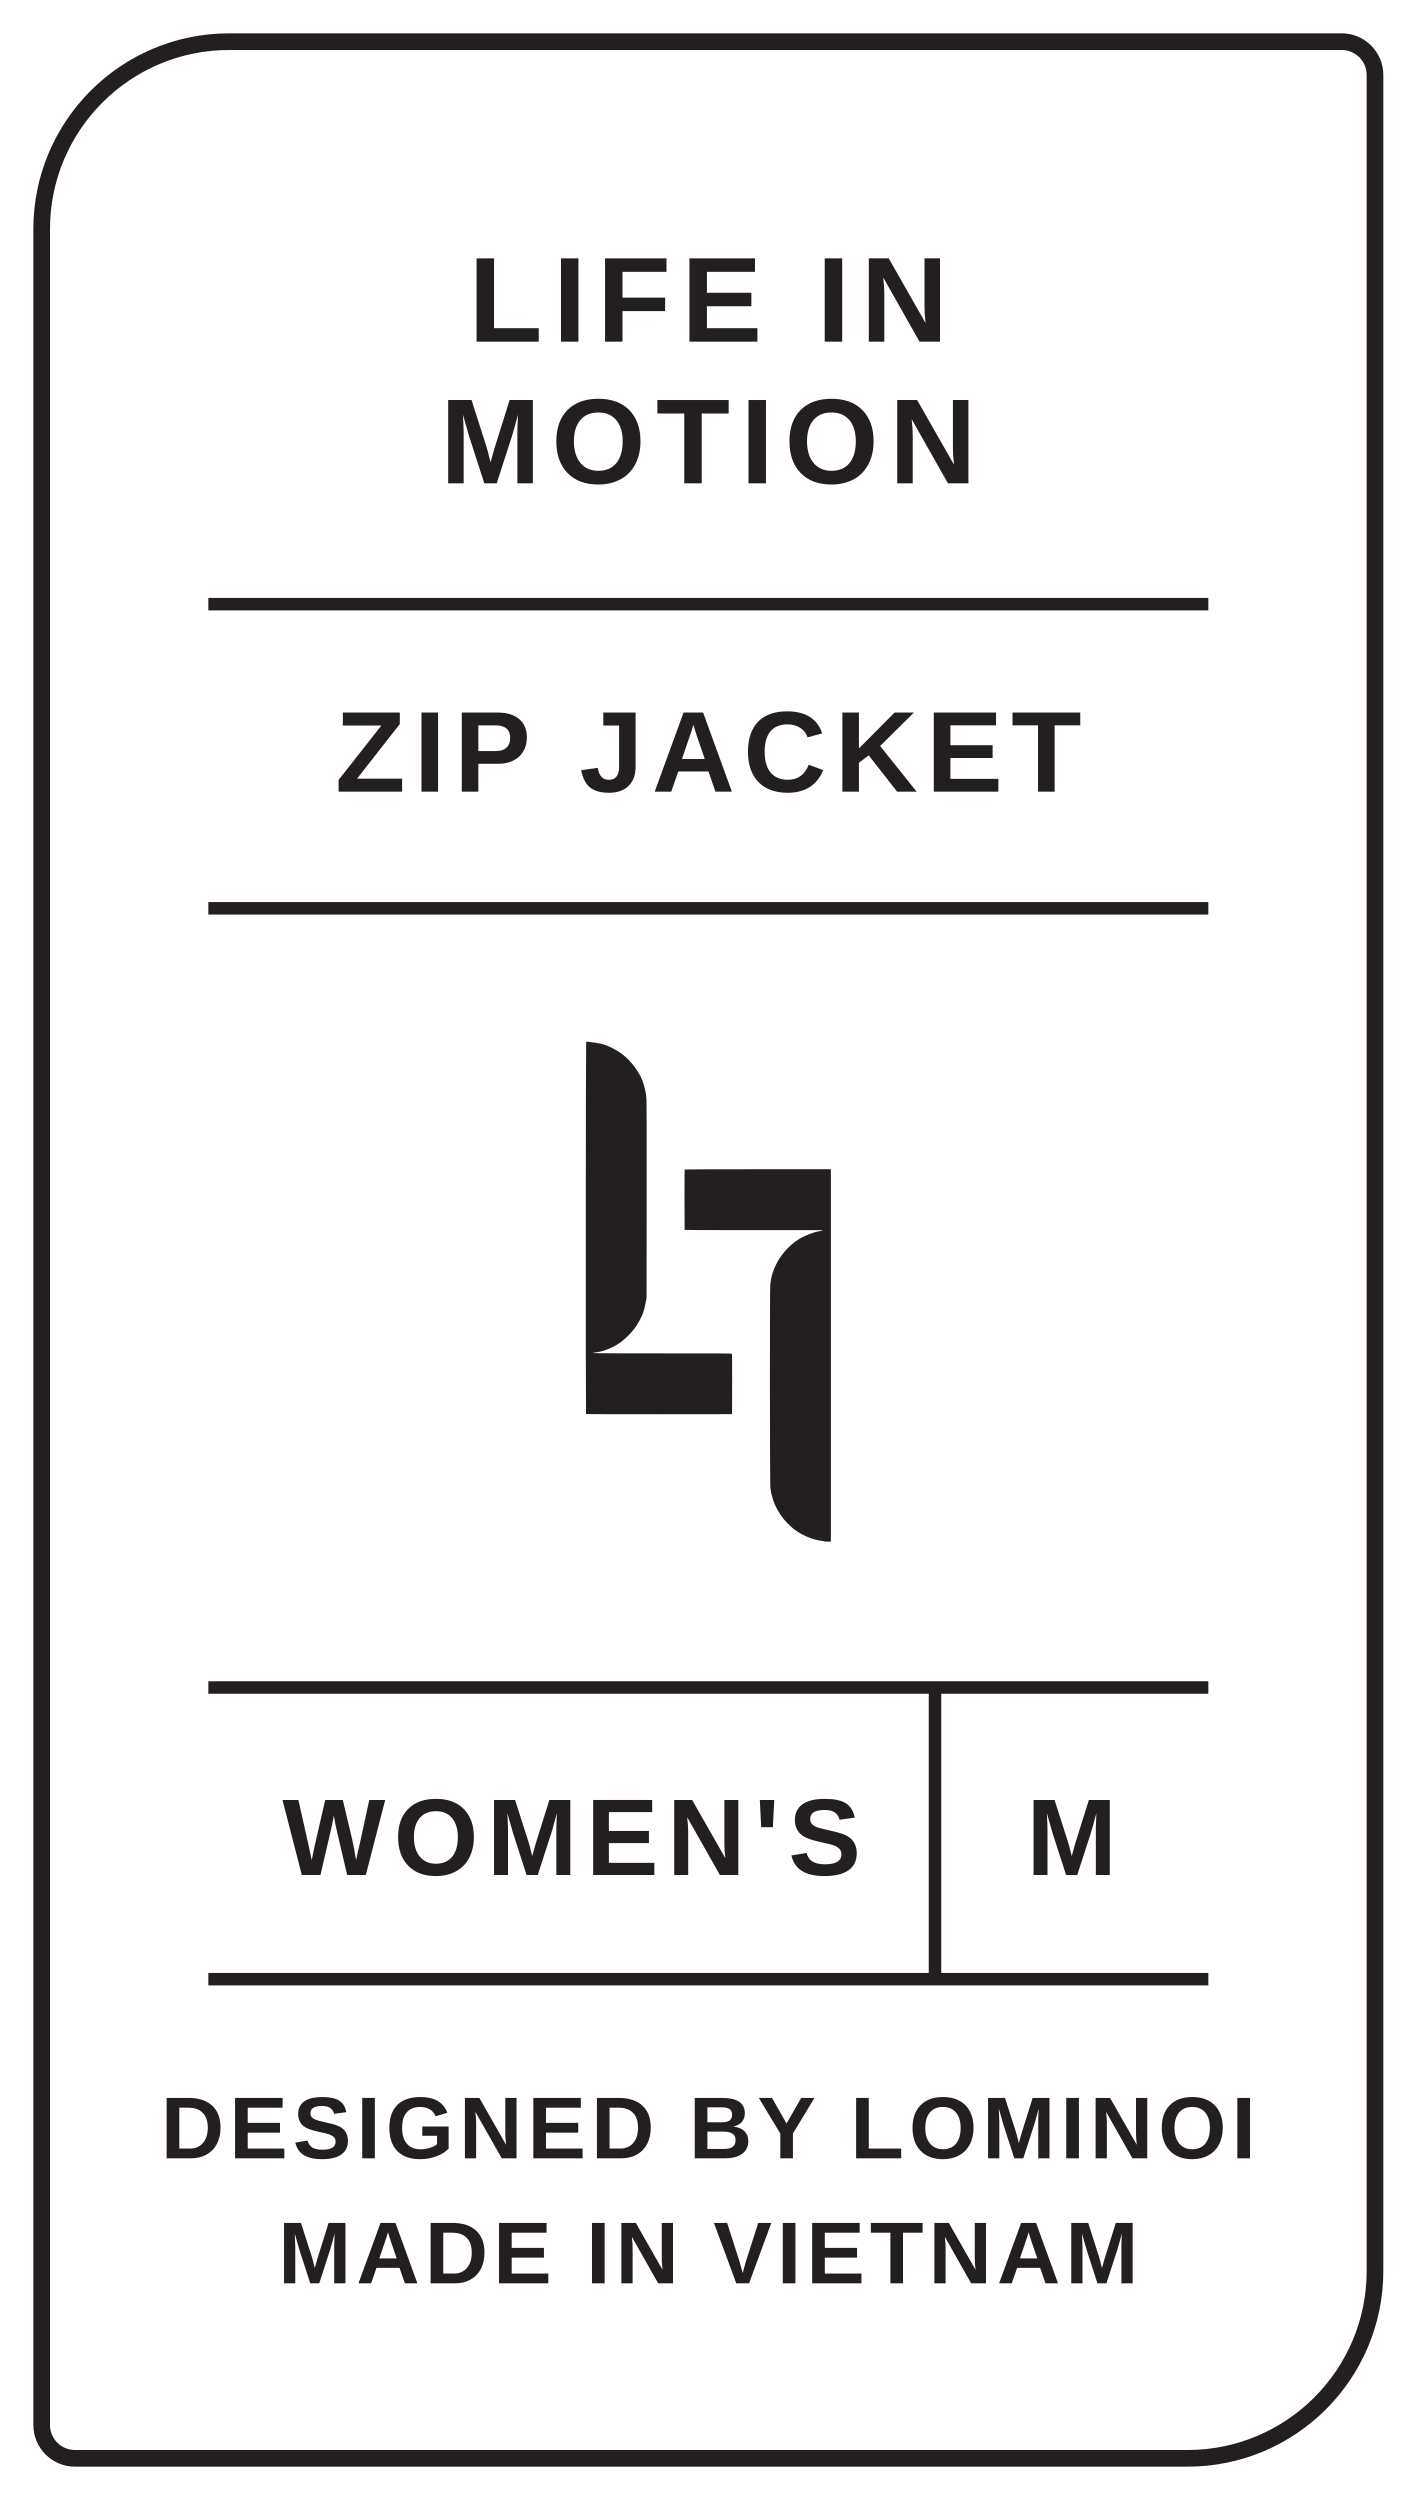
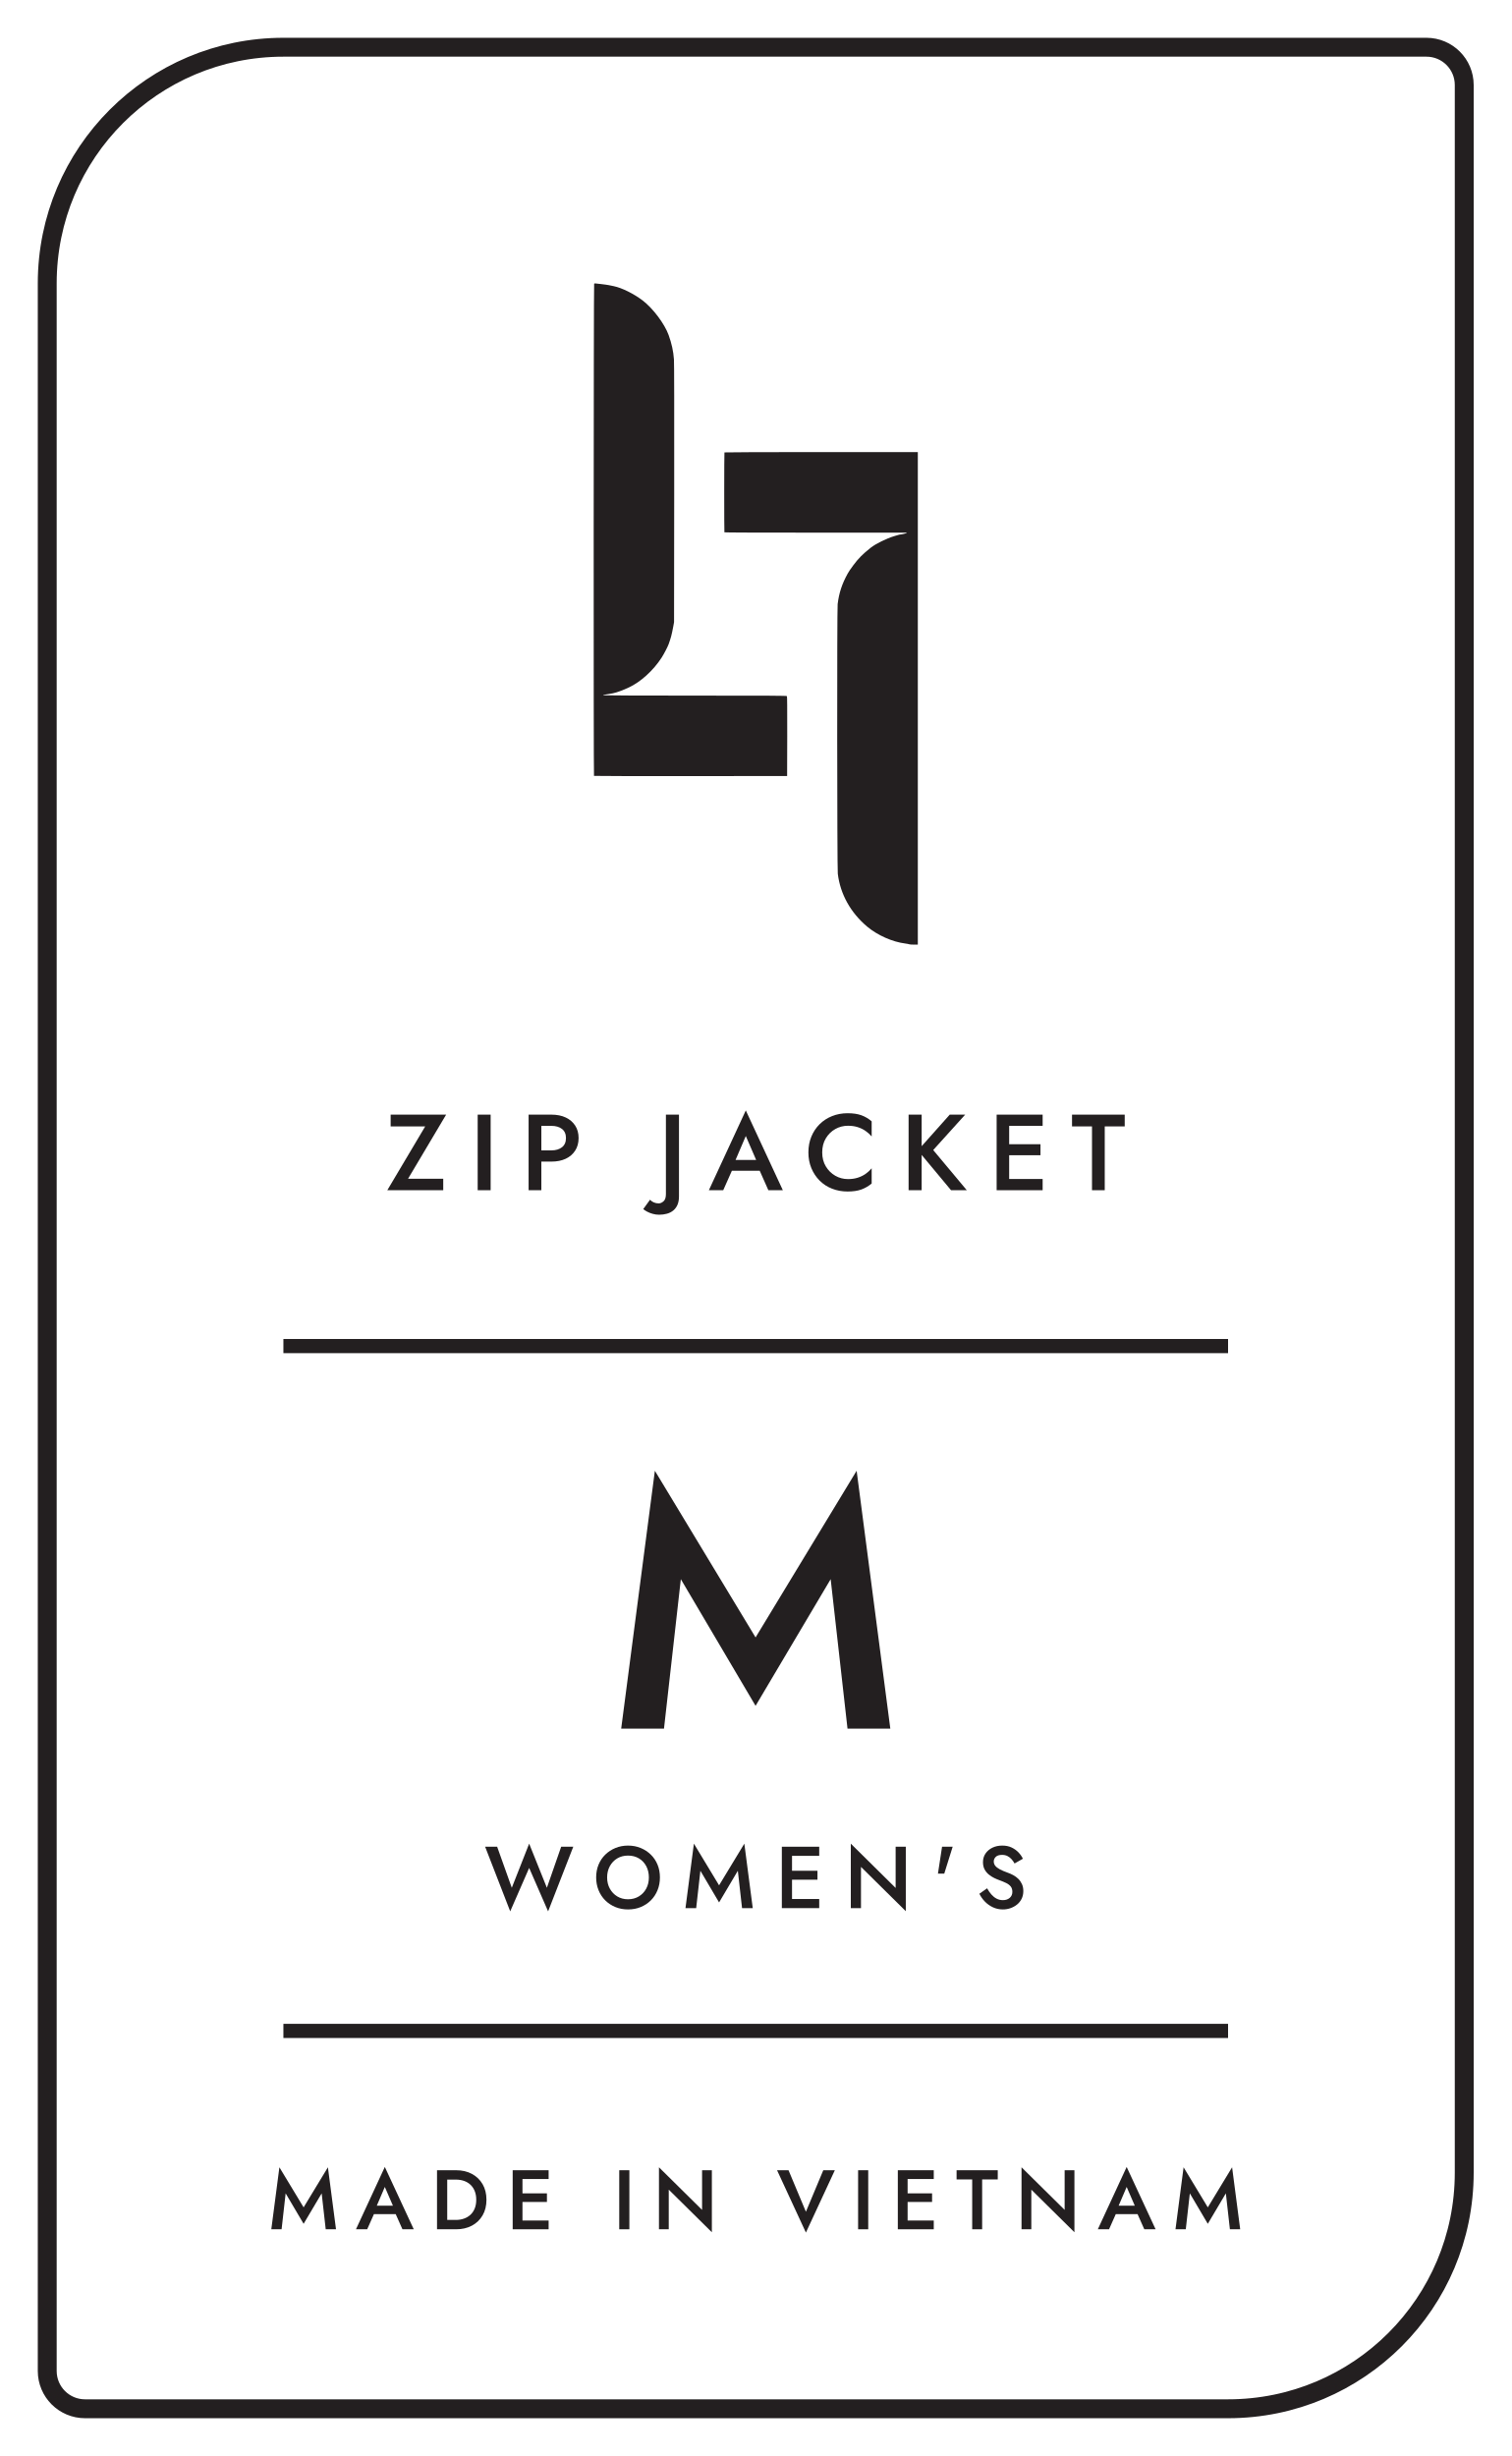
- <svg xmlns="http://www.w3.org/2000/svg" width="34mm" height="60mm" viewBox="0 0 34 60">
-   <path d="M5.5,1 H32.2 A0.8,0.8 0 0 1 33,1.8 V54.5 A4.5,4.5 0 0 1 28.5,59 H1.8 A0.8,0.8 0 0 1 1,58.2 V5.5 A4.5,4.5 0 0 1 5.5,1 Z" fill="none" stroke="#231f20" stroke-width="0.4" />
-   <g fill="#231f20">
-     <path transform="translate(11.244,8.200) scale(0.001419,-0.001419)" d="M137 0V1409H432V228H1188V0Z" />
-     <path transform="translate(13.269,8.200) scale(0.001419,-0.001419)" d="M137 0V1409H432V0Z" />
-     <path transform="translate(14.327,8.200) scale(0.001419,-0.001419)" d="M432 1181V745H1153V517H432V0H137V1409H1176V1181Z" />
-     <path transform="translate(16.353,8.200) scale(0.001419,-0.001419)" d="M137 0V1409H1245V1181H432V827H1184V599H432V228H1286V0Z" />
-     <path transform="translate(19.599,8.200) scale(0.001419,-0.001419)" d="M137 0V1409H432V0Z" />
-     <path transform="translate(20.657,8.200) scale(0.001419,-0.001419)" d="M995 0 381 1085Q399 927 399 831V0H137V1409H474L1097 315Q1079 466 1079 590V1409H1341V0Z" />
-   </g>
-   <g fill="#231f20">
-     <path transform="translate(10.562,11.600) scale(0.001419,-0.001419)" d="M1307 0V854Q1307 883 1307.5 912.0Q1308 941 1317 1161Q1246 892 1212 786L958 0H748L494 786L387 1161Q399 929 399 854V0H137V1409H532L784 621L806 545L854 356L917 582L1176 1409H1569V0Z" />
-     <path transform="translate(13.233,11.600) scale(0.001419,-0.001419)" d="M1507 711Q1507 491 1420.0 324.0Q1333 157 1171.0 68.5Q1009 -20 793 -20Q461 -20 272.5 175.5Q84 371 84 711Q84 1050 272.0 1240.0Q460 1430 795 1430Q1130 1430 1318.5 1238.0Q1507 1046 1507 711ZM1206 711Q1206 939 1098.0 1068.5Q990 1198 795 1198Q597 1198 489.0 1069.5Q381 941 381 711Q381 479 491.5 345.5Q602 212 793 212Q991 212 1098.5 342.0Q1206 472 1206 711Z" />
-     <path transform="translate(15.744,11.600) scale(0.001419,-0.001419)" d="M773 1181V0H478V1181H23V1409H1229V1181Z" />
-     <path transform="translate(17.770,11.600) scale(0.001419,-0.001419)" d="M137 0V1409H432V0Z" />
-     <path transform="translate(18.828,11.600) scale(0.001419,-0.001419)" d="M1507 711Q1507 491 1420.0 324.0Q1333 157 1171.0 68.5Q1009 -20 793 -20Q461 -20 272.5 175.5Q84 371 84 711Q84 1050 272.0 1240.0Q460 1430 795 1430Q1130 1430 1318.5 1238.0Q1507 1046 1507 711ZM1206 711Q1206 939 1098.0 1068.5Q990 1198 795 1198Q597 1198 489.0 1069.5Q381 941 381 711Q381 479 491.5 345.5Q602 212 793 212Q991 212 1098.5 342.0Q1206 472 1206 711Z" />
-     <path transform="translate(21.339,11.600) scale(0.001419,-0.001419)" d="M995 0 381 1085Q399 927 399 831V0H137V1409H474L1097 315Q1079 466 1079 590V1409H1341V0Z" />
-   </g>
-   <line x1="5" y1="14.5" x2="29" y2="14.5" stroke="#231f20" stroke-width="0.3" />
-   <g fill="#231f20">
-     <path transform="translate(8.044,19.000) scale(0.001348,-0.001348)" d="M1192 0H61V209L823 1178H137V1409H1151V1204L389 231H1192Z" />
-     <path transform="translate(9.931,19.000) scale(0.001348,-0.001348)" d="M137 0V1409H432V0Z" />
-     <path transform="translate(10.898,19.000) scale(0.001348,-0.001348)" d="M1296 963Q1296 827 1234.0 720.0Q1172 613 1056.5 554.5Q941 496 782 496H432V0H137V1409H770Q1023 1409 1159.5 1292.5Q1296 1176 1296 963ZM999 958Q999 1180 737 1180H432V723H745Q867 723 933.0 783.5Q999 844 999 958Z" />
-     <path transform="translate(13.908,19.000) scale(0.001348,-0.001348)" d="M524 -20Q305 -20 187.5 75.0Q70 170 31 382L324 425Q342 316 391.0 263.5Q440 211 526 211Q614 211 659.5 270.0Q705 329 705 439V1178H424V1409H999V446Q999 226 874.0 103.0Q749 -20 524 -20Z" />
-     <path transform="translate(15.644,19.000) scale(0.001348,-0.001348)" d="M1133 0 1008 360H471L346 0H51L565 1409H913L1425 0ZM739 1192 733 1170Q723 1134 709.0 1088.0Q695 1042 537 582H942L803 987L760 1123Z" />
-     <path transform="translate(17.838,19.000) scale(0.001348,-0.001348)" d="M795 212Q1062 212 1166 480L1423 383Q1340 179 1179.5 79.5Q1019 -20 795 -20Q455 -20 269.5 172.5Q84 365 84 711Q84 1058 263.0 1244.0Q442 1430 782 1430Q1030 1430 1186.0 1330.5Q1342 1231 1405 1038L1145 967Q1112 1073 1015.5 1135.5Q919 1198 788 1198Q588 1198 484.5 1074.0Q381 950 381 711Q381 468 487.5 340.0Q594 212 795 212Z" />
-     <path transform="translate(20.032,19.000) scale(0.001348,-0.001348)" d="M1112 0 606 647 432 514V0H137V1409H432V770L1067 1409H1411L809 813L1460 0Z" />
-     <path transform="translate(22.227,19.000) scale(0.001348,-0.001348)" d="M137 0V1409H1245V1181H432V827H1184V599H432V228H1286V0Z" />
-     <path transform="translate(24.269,19.000) scale(0.001348,-0.001348)" d="M773 1181V0H478V1181H23V1409H1229V1181Z" />
-   </g>
-   <line x1="5" y1="21.8" x2="29" y2="21.8" stroke="#231f20" stroke-width="0.3" />
-   <g transform="translate(14.059,25.000) scale(0.006616)">
+ <svg xmlns="http://www.w3.org/2000/svg" width="32mm" height="52mm" viewBox="0 0 32 52">
+   <path d="M6,1 H30.2 A0.8,0.8 0 0 1 31,1.8 V46 A5,5 0 0 1 26,51 H1.8 A0.8,0.8 0 0 1 1,50.2 V6 A5,5 0 0 1 6,1 Z" fill="none" stroke="#231f20" stroke-width="0.4" />
+   <g transform="translate(12.569,6.000) scale(0.007719)">
    <g transform="translate(-21.93453,1833.714) scale(0.1,-0.1)" fill="#231f20" stroke="none">
      <path d="M232 18327 c-14 -16 -18 -13485 -4 -13499 4 -4 1198 -7 2653 -6 l2644 3 3 1089 c1 796 -1 1092 -9 1102 -10 12 -420 14 -2525 14 -1466 0 -2514 4 -2514 9 0 11 24 17 130 31 90 12 195 34 233 49 12 5 47 17 77 26 51 15 108 39 249 102 330 148 686 470 916 828 61 94 162 289 190 365 63 176 84 256 128 490 l21 115 4 3530 c2 2354 0 3578 -7 3675 -16 227 -62 436 -146 670 -111 309 -430 733 -713 949 -244 185 -567 345 -792 392 -187 38 -252 49 -360 59 -69 6 -134 14 -146 16 -11 3 -26 -1 -32 -9z" />
      <path d="M3806 13701 c-8 -12 -8 -2179 -1 -2192 4 -6 887 -9 2478 -9 1360 0 2485 0 2502 0 17 0 25 -4 20 -9 -12 -10 -136 -41 -168 -41 -13 0 -43 -6 -68 -14 -24 -7 -71 -21 -104 -31 -218 -65 -504 -206 -649 -320 -212 -167 -340 -296 -472 -475 -100 -136 -122 -169 -159 -235 -156 -283 -236 -527 -274 -835 -19 -147 -15 -7243 4 -7395 67 -559 351 -1069 805 -1451 284 -238 696 -421 1047 -464 47 -6 94 -15 104 -20 10 -6 67 -10 128 -10 l111 0 0 6755 0 6755 -2649 0 c-1508 0 -2652 -4 -2655 -9z" />
    </g>
  </g>
-   <line x1="5" y1="40.5" x2="29" y2="40.5" stroke="#231f20" stroke-width="0.3" />
-   <line x1="22.44" y1="40.5" x2="22.44" y2="47.5" stroke="#231f20" stroke-width="0.3" />
  <g fill="#231f20">
-     <path transform="translate(6.777,45.000) scale(0.001278,-0.001278)" d="M1567 0H1217L1026 815Q991 959 967 1116Q943 985 928.0 916.5Q913 848 715 0H365L2 1409H301L505 499L551 279Q579 418 605.5 544.5Q632 671 805 1409H1135L1313 659Q1334 575 1384 279L1409 395L1462 625L1632 1409H1931Z" />
-     <path transform="translate(9.447,45.000) scale(0.001278,-0.001278)" d="M1507 711Q1507 491 1420.0 324.0Q1333 157 1171.0 68.5Q1009 -20 793 -20Q461 -20 272.5 175.5Q84 371 84 711Q84 1050 272.0 1240.0Q460 1430 795 1430Q1130 1430 1318.5 1238.0Q1507 1046 1507 711ZM1206 711Q1206 939 1098.0 1068.5Q990 1198 795 1198Q597 1198 489.0 1069.5Q381 941 381 711Q381 479 491.5 345.5Q602 212 793 212Q991 212 1098.5 342.0Q1206 472 1206 711Z" />
-     <path transform="translate(11.682,45.000) scale(0.001278,-0.001278)" d="M1307 0V854Q1307 883 1307.5 912.0Q1308 941 1317 1161Q1246 892 1212 786L958 0H748L494 786L387 1161Q399 929 399 854V0H137V1409H532L784 621L806 545L854 356L917 582L1176 1409H1569V0Z" />
-     <path transform="translate(14.061,45.000) scale(0.001278,-0.001278)" d="M137 0V1409H1245V1181H432V827H1184V599H432V228H1286V0Z" />
-     <path transform="translate(16.006,45.000) scale(0.001278,-0.001278)" d="M995 0 381 1085Q399 927 399 831V0H137V1409H474L1097 315Q1079 466 1079 590V1409H1341V0Z" />
-     <path transform="translate(18.096,45.000) scale(0.001278,-0.001278)" d="M354 898H135L109 1409H381Z" />
-     <path transform="translate(18.918,45.000) scale(0.001278,-0.001278)" d="M1286 406Q1286 199 1132.5 89.5Q979 -20 682 -20Q411 -20 257.0 76.0Q103 172 59 367L344 414Q373 302 457.0 251.5Q541 201 690 201Q999 201 999 389Q999 449 963.5 488.0Q928 527 863.5 553.0Q799 579 616 616Q458 653 396.0 675.5Q334 698 284.0 728.5Q234 759 199.0 802.0Q164 845 144.5 903.0Q125 961 125 1036Q125 1227 268.5 1328.5Q412 1430 686 1430Q948 1430 1079.5 1348.0Q1211 1266 1249 1077L963 1038Q941 1129 873.5 1175.0Q806 1221 680 1221Q412 1221 412 1053Q412 998 440.5 963.0Q469 928 525.0 903.5Q581 879 752 842Q955 799 1042.5 762.5Q1130 726 1181.0 677.5Q1232 629 1259.0 561.5Q1286 494 1286 406Z" />
+     <path transform="translate(8.170,25.200) scale(0.002286,-0.002286)" d="M44 591H364L13 0H531V106H205L558 700H44Z" />
+     <path transform="translate(9.935,25.200) scale(0.002286,-0.002286)" d="M78 700V0H198V700Z" />
+     <path transform="translate(11.013,25.200) scale(0.002286,-0.002286)" d="M78 700V0H196V265H289Q366 265 422.0 291.5Q478 318 509.5 367.0Q541 416 541.0 483.0Q541 550 509.5 598.5Q478 647 422.0 673.5Q366 700 289 700ZM196 369V596H289Q350 596 387.0 567.5Q424 539 424.0 483.0Q424 427 387.0 398.0Q350 369 289 369Z" />
+     <path transform="translate(13.920,25.200) scale(0.002286,-0.002286)" d="M-69 -88 -132 -175Q-119 -186 -97.0 -198.0Q-75 -210 -45.5 -218.5Q-16 -227 15 -227Q54 -227 88.0 -217.5Q122 -208 147.0 -187.0Q172 -166 185.5 -134.0Q199 -102 199 -57V700H78V-36Q78 -83 56.0 -102.5Q34 -122 11 -122Q-14 -122 -35.0 -112.5Q-56 -103 -69 -88Z" />
+     <path transform="translate(15.001,25.200) scale(0.002286,-0.002286)" d="M474 180 554 0H688L345 739L3 0H136L216 180ZM345 502 441 280H250Z" />
+     <path transform="translate(17.028,25.200) scale(0.002286,-0.002286)" d="M166 350Q166 425 199.5 480.5Q233 536 287.0 566.5Q341 597 405 597Q455 597 495.5 584.0Q536 571 568.0 548.5Q600 526 624 498V638Q581 675 529.5 694.0Q478 713 401 713Q324 713 257.5 686.5Q191 660 142.0 611.5Q93 563 65.5 496.5Q38 430 38 350Q38 271 65.5 204.5Q93 138 142.0 89.0Q191 40 257.5 14.0Q324 -12 401 -12Q478 -12 529.5 7.0Q581 26 624 62V203Q600 174 568.0 151.5Q536 129 495.5 116.0Q455 103 405 103Q341 103 287.0 134.0Q233 165 199.5 220.5Q166 276 166 350Z" />
+     <path transform="translate(19.058,25.200) scale(0.002286,-0.002286)" d="M78 700V0H199V327L471 0H617L306 372L602 700H459L199 408V700Z" />
+     <path transform="translate(20.922,25.200) scale(0.002286,-0.002286)" d="M78 700V0H504V104H194V324H484V426H194V596H504V700Z" />
+     <path transform="translate(22.678,25.200) scale(0.002286,-0.002286)" d="M8 591H193V0H311V591H496V700H8Z" />
+   </g>
+   <line x1="6" y1="28.5" x2="26" y2="28.5" stroke="#231f20" stroke-width="0.3" />
+   <g fill="#231f20">
+     <path transform="translate(12.869,36.600) scale(0.007429,-0.007429)" d="M208 426 421 65 635 426 683 0H805L709 735L421 260L134 735L38 0H160Z" />
  </g>
  <g fill="#231f20">
-     <path transform="translate(24.630,45.000) scale(0.001278,-0.001278)" d="M1307 0V854Q1307 883 1307.5 912.0Q1308 941 1317 1161Q1246 892 1212 786L958 0H748L494 786L387 1161Q399 929 399 854V0H137V1409H532L784 621L806 545L854 356L917 582L1176 1409H1569V0Z" />
+     <path transform="translate(10.256,40.400) scale(0.001857,-0.001857)" d="M712 232 510 735 312 232 145 700H8L294 -37L510 458L726 -37L1013 700H875Z" />
+     <path transform="translate(12.551,40.400) scale(0.001857,-0.001857)" d="M163 350Q163 422 194.0 478.5Q225 535 278.5 567.0Q332 599 401 599Q472 599 525.5 567.0Q579 535 609.0 478.5Q639 422 639 350Q639 278 608.5 222.0Q578 166 524.5 133.5Q471 101 401 101Q332 101 278.5 133.5Q225 166 194.0 222.0Q163 278 163 350ZM38 350Q38 272 65.0 205.0Q92 138 141.0 89.0Q190 40 256.5 12.5Q323 -15 401 -15Q481 -15 547.0 12.5Q613 40 662.0 89.0Q711 138 738.0 205.0Q765 272 765 350Q765 429 738.0 495.0Q711 561 661.5 609.5Q612 658 546.0 685.5Q480 713 401 713Q324 713 257.5 685.5Q191 658 141.5 609.5Q92 561 65.0 495.0Q38 429 38 350Z" />
+     <path transform="translate(14.442,40.400) scale(0.001857,-0.001857)" d="M208 426 421 65 635 426 683 0H805L709 735L421 260L134 735L38 0H160Z" />
+     <path transform="translate(16.408,40.400) scale(0.001857,-0.001857)" d="M78 700V0H504V104H194V324H484V426H194V596H504V700Z" />
+     <path transform="translate(17.868,40.400) scale(0.001857,-0.001857)" d="M589 700V230L78 735V0H194V470L705 -35V700Z" />
+     <path transform="translate(19.722,40.400) scale(0.001857,-0.001857)" d="M120 700 73 393H145L241 700Z" />
+     <path transform="translate(20.668,40.400) scale(0.001857,-0.001857)" d="M124 226 36 164Q59 116 98.5 75.0Q138 34 190.5 9.5Q243 -15 304 -15Q349 -15 390.5 -0.5Q432 14 465.0 40.5Q498 67 517.5 106.0Q537 145 537 194Q537 240 521.0 274.5Q505 309 479.5 334.0Q454 359 422.5 376.0Q391 393 359 404Q303 424 268.0 443.0Q233 462 216.5 483.5Q200 505 200 532Q200 562 223.0 584.5Q246 607 295 607Q330 607 356.5 593.5Q383 580 403.0 557.5Q423 535 437 509L532 563Q515 600 483.0 634.0Q451 668 405.0 690.5Q359 713 297 713Q234 713 184.5 689.0Q135 665 106.0 622.5Q77 580 77 524Q77 475 96.0 440.5Q115 406 144.0 382.5Q173 359 205.0 343.5Q237 328 263 319Q307 303 341.0 286.5Q375 270 393.5 246.5Q412 223 412 185Q412 143 382.0 117.0Q352 91 304 91Q265 91 232.5 108.0Q200 125 173.5 155.0Q147 185 124 226Z" />
  </g>
-   <line x1="5" y1="47.5" x2="29" y2="47.5" stroke="#231f20" stroke-width="0.3" />
+   <line x1="6" y1="43" x2="26" y2="43" stroke="#231f20" stroke-width="0.3" />
  <g fill="#231f20">
-     <path transform="translate(3.859,51.800) scale(0.001029,-0.001029)" d="M1393 715Q1393 497 1307.5 334.5Q1222 172 1065.5 86.0Q909 0 707 0H137V1409H647Q1003 1409 1198.0 1229.5Q1393 1050 1393 715ZM1096 715Q1096 942 978.0 1061.5Q860 1181 641 1181H432V228H682Q872 228 984.0 359.0Q1096 490 1096 715Z" />
-     <path transform="translate(5.501,51.800) scale(0.001029,-0.001029)" d="M137 0V1409H1245V1181H432V827H1184V599H432V228H1286V0Z" />
-     <path transform="translate(7.027,51.800) scale(0.001029,-0.001029)" d="M1286 406Q1286 199 1132.5 89.5Q979 -20 682 -20Q411 -20 257.0 76.0Q103 172 59 367L344 414Q373 302 457.0 251.5Q541 201 690 201Q999 201 999 389Q999 449 963.5 488.0Q928 527 863.5 553.0Q799 579 616 616Q458 653 396.0 675.5Q334 698 284.0 728.5Q234 759 199.0 802.0Q164 845 144.5 903.0Q125 961 125 1036Q125 1227 268.5 1328.5Q412 1430 686 1430Q948 1430 1079.5 1348.0Q1211 1266 1249 1077L963 1038Q941 1129 873.5 1175.0Q806 1221 680 1221Q412 1221 412 1053Q412 998 440.5 963.0Q469 928 525.0 903.5Q581 879 752 842Q955 799 1042.5 762.5Q1130 726 1181.0 677.5Q1232 629 1259.0 561.5Q1286 494 1286 406Z" />
-     <path transform="translate(8.552,51.800) scale(0.001029,-0.001029)" d="M137 0V1409H432V0Z" />
-     <path transform="translate(9.258,51.800) scale(0.001029,-0.001029)" d="M806 211Q921 211 1029.0 244.5Q1137 278 1196 330V525H852V743H1466V225Q1354 110 1174.5 45.0Q995 -20 798 -20Q454 -20 269.0 170.5Q84 361 84 711Q84 1059 270.0 1244.5Q456 1430 805 1430Q1301 1430 1436 1063L1164 981Q1120 1088 1026.0 1143.0Q932 1198 805 1198Q597 1198 489.0 1072.0Q381 946 381 711Q381 472 492.5 341.5Q604 211 806 211Z" />
-     <path transform="translate(11.017,51.800) scale(0.001029,-0.001029)" d="M995 0 381 1085Q399 927 399 831V0H137V1409H474L1097 315Q1079 466 1079 590V1409H1341V0Z" />
-     <path transform="translate(12.659,51.800) scale(0.001029,-0.001029)" d="M137 0V1409H1245V1181H432V827H1184V599H432V228H1286V0Z" />
-     <path transform="translate(14.185,51.800) scale(0.001029,-0.001029)" d="M1393 715Q1393 497 1307.5 334.5Q1222 172 1065.5 86.0Q909 0 707 0H137V1409H647Q1003 1409 1198.0 1229.5Q1393 1050 1393 715ZM1096 715Q1096 942 978.0 1061.5Q860 1181 641 1181H432V228H682Q872 228 984.0 359.0Q1096 490 1096 715Z" />
-     <path transform="translate(16.533,51.800) scale(0.001029,-0.001029)" d="M1386 402Q1386 210 1242.0 105.0Q1098 0 842 0H137V1409H782Q1040 1409 1172.5 1319.5Q1305 1230 1305 1055Q1305 935 1238.5 852.5Q1172 770 1036 741Q1207 721 1296.5 633.5Q1386 546 1386 402ZM1008 1015Q1008 1110 947.5 1150.0Q887 1190 768 1190H432V841H770Q895 841 951.5 884.5Q1008 928 1008 1015ZM1090 425Q1090 623 806 623H432V219H817Q959 219 1024.5 270.5Q1090 322 1090 425Z" />
-     <path transform="translate(18.175,51.800) scale(0.001029,-0.001029)" d="M831 578V0H537V578L35 1409H344L682 813L1024 1409H1333Z" />
-     <path transform="translate(20.406,51.800) scale(0.001029,-0.001029)" d="M137 0V1409H432V228H1188V0Z" />
-     <path transform="translate(21.814,51.800) scale(0.001029,-0.001029)" d="M1507 711Q1507 491 1420.0 324.0Q1333 157 1171.0 68.5Q1009 -20 793 -20Q461 -20 272.5 175.5Q84 371 84 711Q84 1050 272.0 1240.0Q460 1430 795 1430Q1130 1430 1318.5 1238.0Q1507 1046 1507 711ZM1206 711Q1206 939 1098.0 1068.5Q990 1198 795 1198Q597 1198 489.0 1069.5Q381 941 381 711Q381 479 491.5 345.5Q602 212 793 212Q991 212 1098.5 342.0Q1206 472 1206 711Z" />
-     <path transform="translate(23.573,51.800) scale(0.001029,-0.001029)" d="M1307 0V854Q1307 883 1307.5 912.0Q1308 941 1317 1161Q1246 892 1212 786L958 0H748L494 786L387 1161Q399 929 399 854V0H137V1409H532L784 621L806 545L854 356L917 582L1176 1409H1569V0Z" />
-     <path transform="translate(25.449,51.800) scale(0.001029,-0.001029)" d="M137 0V1409H432V0Z" />
-     <path transform="translate(26.154,51.800) scale(0.001029,-0.001029)" d="M995 0 381 1085Q399 927 399 831V0H137V1409H474L1097 315Q1079 466 1079 590V1409H1341V0Z" />
-     <path transform="translate(27.796,51.800) scale(0.001029,-0.001029)" d="M1507 711Q1507 491 1420.0 324.0Q1333 157 1171.0 68.5Q1009 -20 793 -20Q461 -20 272.5 175.5Q84 371 84 711Q84 1050 272.0 1240.0Q460 1430 795 1430Q1130 1430 1318.5 1238.0Q1507 1046 1507 711ZM1206 711Q1206 939 1098.0 1068.5Q990 1198 795 1198Q597 1198 489.0 1069.5Q381 941 381 711Q381 479 491.5 345.5Q602 212 793 212Q991 212 1098.5 342.0Q1206 472 1206 711Z" />
-     <path transform="translate(29.555,51.800) scale(0.001029,-0.001029)" d="M137 0V1409H432V0Z" />
-   </g>
-   <g fill="#231f20">
-     <path transform="translate(6.676,54.800) scale(0.001029,-0.001029)" d="M1307 0V854Q1307 883 1307.5 912.0Q1308 941 1317 1161Q1246 892 1212 786L958 0H748L494 786L387 1161Q399 929 399 854V0H137V1409H532L784 621L806 545L854 356L917 582L1176 1409H1569V0Z" />
-     <path transform="translate(8.551,54.800) scale(0.001029,-0.001029)" d="M1133 0 1008 360H471L346 0H51L565 1409H913L1425 0ZM739 1192 733 1170Q723 1134 709.0 1088.0Q695 1042 537 582H942L803 987L760 1123Z" />
-     <path transform="translate(10.194,54.800) scale(0.001029,-0.001029)" d="M1393 715Q1393 497 1307.5 334.5Q1222 172 1065.5 86.0Q909 0 707 0H137V1409H647Q1003 1409 1198.0 1229.5Q1393 1050 1393 715ZM1096 715Q1096 942 978.0 1061.5Q860 1181 641 1181H432V228H682Q872 228 984.0 359.0Q1096 490 1096 715Z" />
-     <path transform="translate(11.836,54.800) scale(0.001029,-0.001029)" d="M137 0V1409H1245V1181H432V827H1184V599H432V228H1286V0Z" />
-     <path transform="translate(14.067,54.800) scale(0.001029,-0.001029)" d="M137 0V1409H432V0Z" />
-     <path transform="translate(14.772,54.800) scale(0.001029,-0.001029)" d="M995 0 381 1085Q399 927 399 831V0H137V1409H474L1097 315Q1079 466 1079 590V1409H1341V0Z" />
-     <path transform="translate(17.120,54.800) scale(0.001029,-0.001029)" d="M834 0H535L14 1409H322L612 504Q639 416 686 238L707 324L758 504L1047 1409H1352Z" />
-     <path transform="translate(18.646,54.800) scale(0.001029,-0.001029)" d="M137 0V1409H432V0Z" />
-     <path transform="translate(19.351,54.800) scale(0.001029,-0.001029)" d="M137 0V1409H1245V1181H432V827H1184V599H432V228H1286V0Z" />
-     <path transform="translate(20.877,54.800) scale(0.001029,-0.001029)" d="M773 1181V0H478V1181H23V1409H1229V1181Z" />
-     <path transform="translate(22.284,54.800) scale(0.001029,-0.001029)" d="M995 0 381 1085Q399 927 399 831V0H137V1409H474L1097 315Q1079 466 1079 590V1409H1341V0Z" />
-     <path transform="translate(23.926,54.800) scale(0.001029,-0.001029)" d="M1133 0 1008 360H471L346 0H51L565 1409H913L1425 0ZM739 1192 733 1170Q723 1134 709.0 1088.0Q695 1042 537 582H942L803 987L760 1123Z" />
-     <path transform="translate(25.569,54.800) scale(0.001029,-0.001029)" d="M1307 0V854Q1307 883 1307.5 912.0Q1308 941 1317 1161Q1246 892 1212 786L958 0H748L494 786L387 1161Q399 929 399 854V0H137V1409H532L784 621L806 545L854 356L917 582L1176 1409H1569V0Z" />
+     <path transform="translate(5.676,47.200) scale(0.001786,-0.001786)" d="M208 426 421 65 635 426 683 0H805L709 735L421 260L134 735L38 0H160Z" />
+     <path transform="translate(7.531,47.200) scale(0.001786,-0.001786)" d="M474 180 554 0H688L345 739L3 0H136L216 180ZM345 502 441 280H250Z" />
+     <path transform="translate(9.113,47.200) scale(0.001786,-0.001786)" d="M78 700V0H304Q411 0 492.0 43.5Q573 87 618.5 165.5Q664 244 664.0 350.0Q664 456 618.5 534.5Q573 613 492.0 656.5Q411 700 304 700ZM199 111V589H301Q353 589 397.0 574.0Q441 559 473.5 529.0Q506 499 524.5 454.0Q543 409 543.0 350.0Q543 291 524.5 246.0Q506 201 473.5 171.5Q441 142 397.0 126.5Q353 111 301 111Z" />
+     <path transform="translate(10.715,47.200) scale(0.001786,-0.001786)" d="M78 700V0H504V104H194V324H484V426H194V596H504V700Z" />
+     <path transform="translate(12.971,47.200) scale(0.001786,-0.001786)" d="M78 700V0H198V700Z" />
+     <path transform="translate(13.812,47.200) scale(0.001786,-0.001786)" d="M589 700V230L78 735V0H194V470L705 -35V700Z" />
+     <path transform="translate(16.446,47.200) scale(0.001786,-0.001786)" d="M345 208 139 700H3L345 -39L688 700H551Z" />
+     <path transform="translate(18.028,47.200) scale(0.001786,-0.001786)" d="M78 700V0H198V700Z" />
+     <path transform="translate(18.869,47.200) scale(0.001786,-0.001786)" d="M78 700V0H504V104H194V324H484V426H194V596H504V700Z" />
+     <path transform="translate(20.238,47.200) scale(0.001786,-0.001786)" d="M8 591H193V0H311V591H496V700H8Z" />
+     <path transform="translate(21.488,47.200) scale(0.001786,-0.001786)" d="M589 700V230L78 735V0H194V470L705 -35V700Z" />
+     <path transform="translate(23.237,47.200) scale(0.001786,-0.001786)" d="M474 180 554 0H688L345 739L3 0H136L216 180ZM345 502 441 280H250Z" />
+     <path transform="translate(24.819,47.200) scale(0.001786,-0.001786)" d="M208 426 421 65 635 426 683 0H805L709 735L421 260L134 735L38 0H160Z" />
  </g>
</svg>
